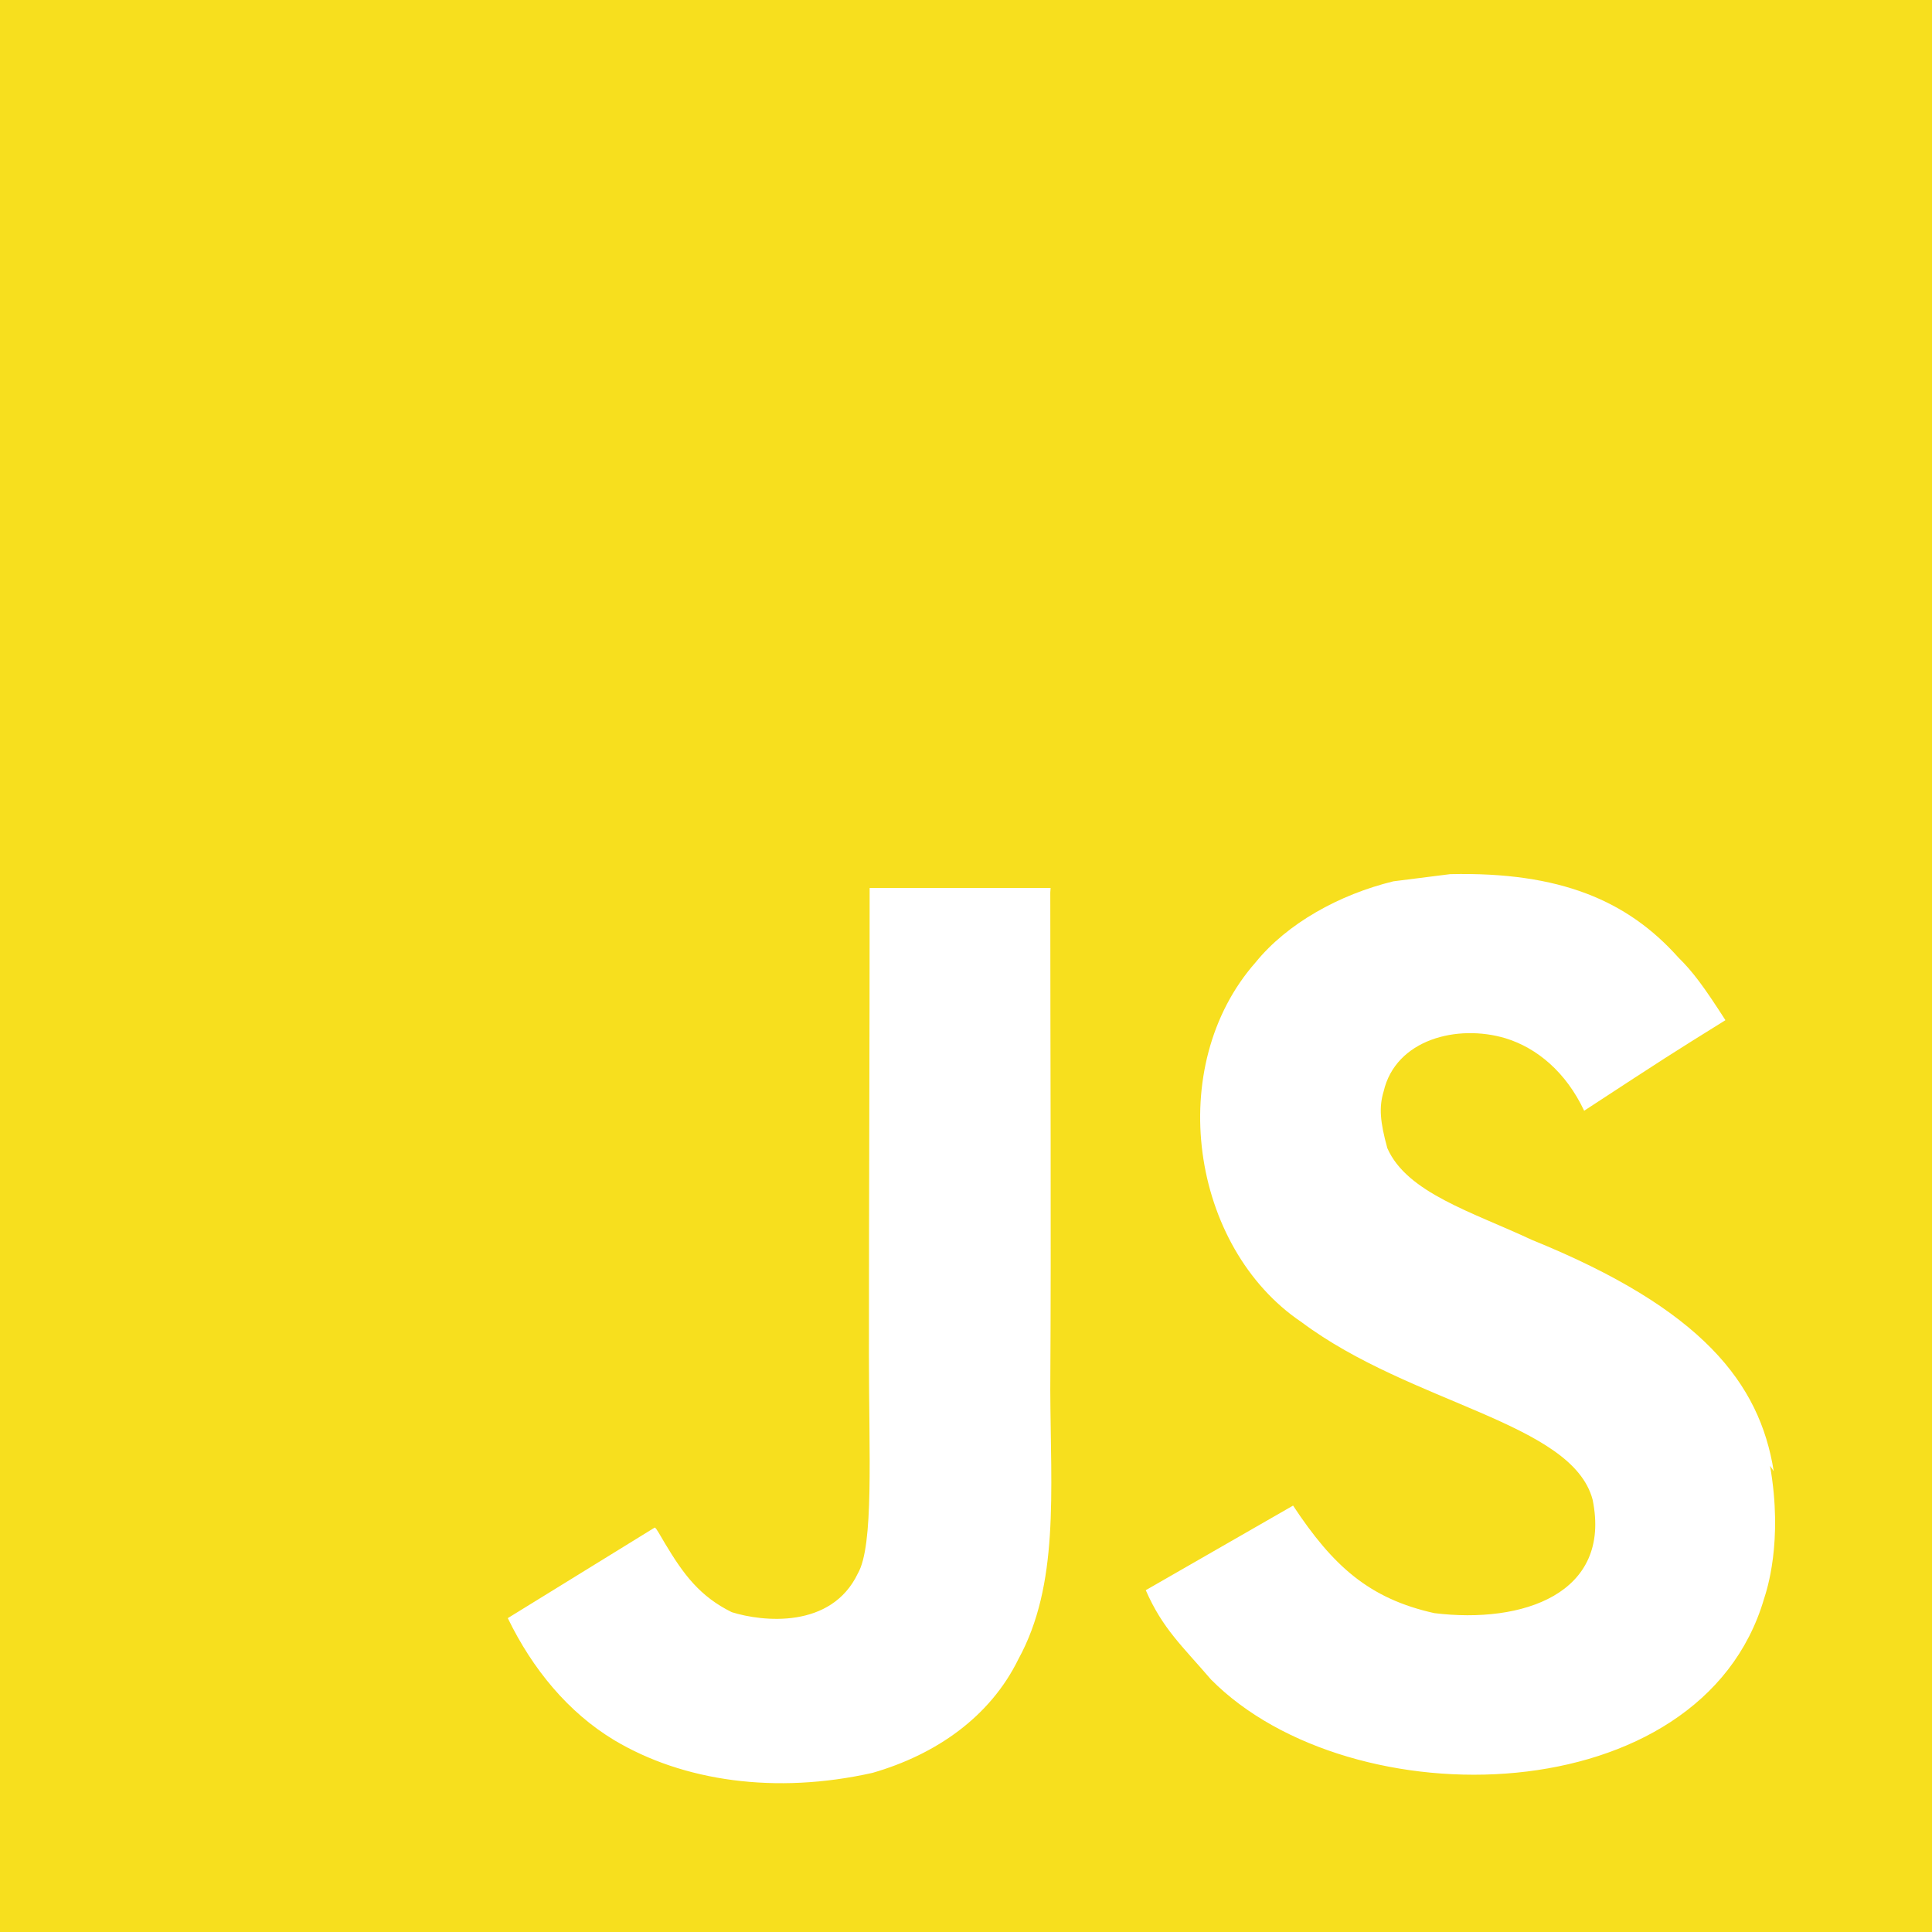
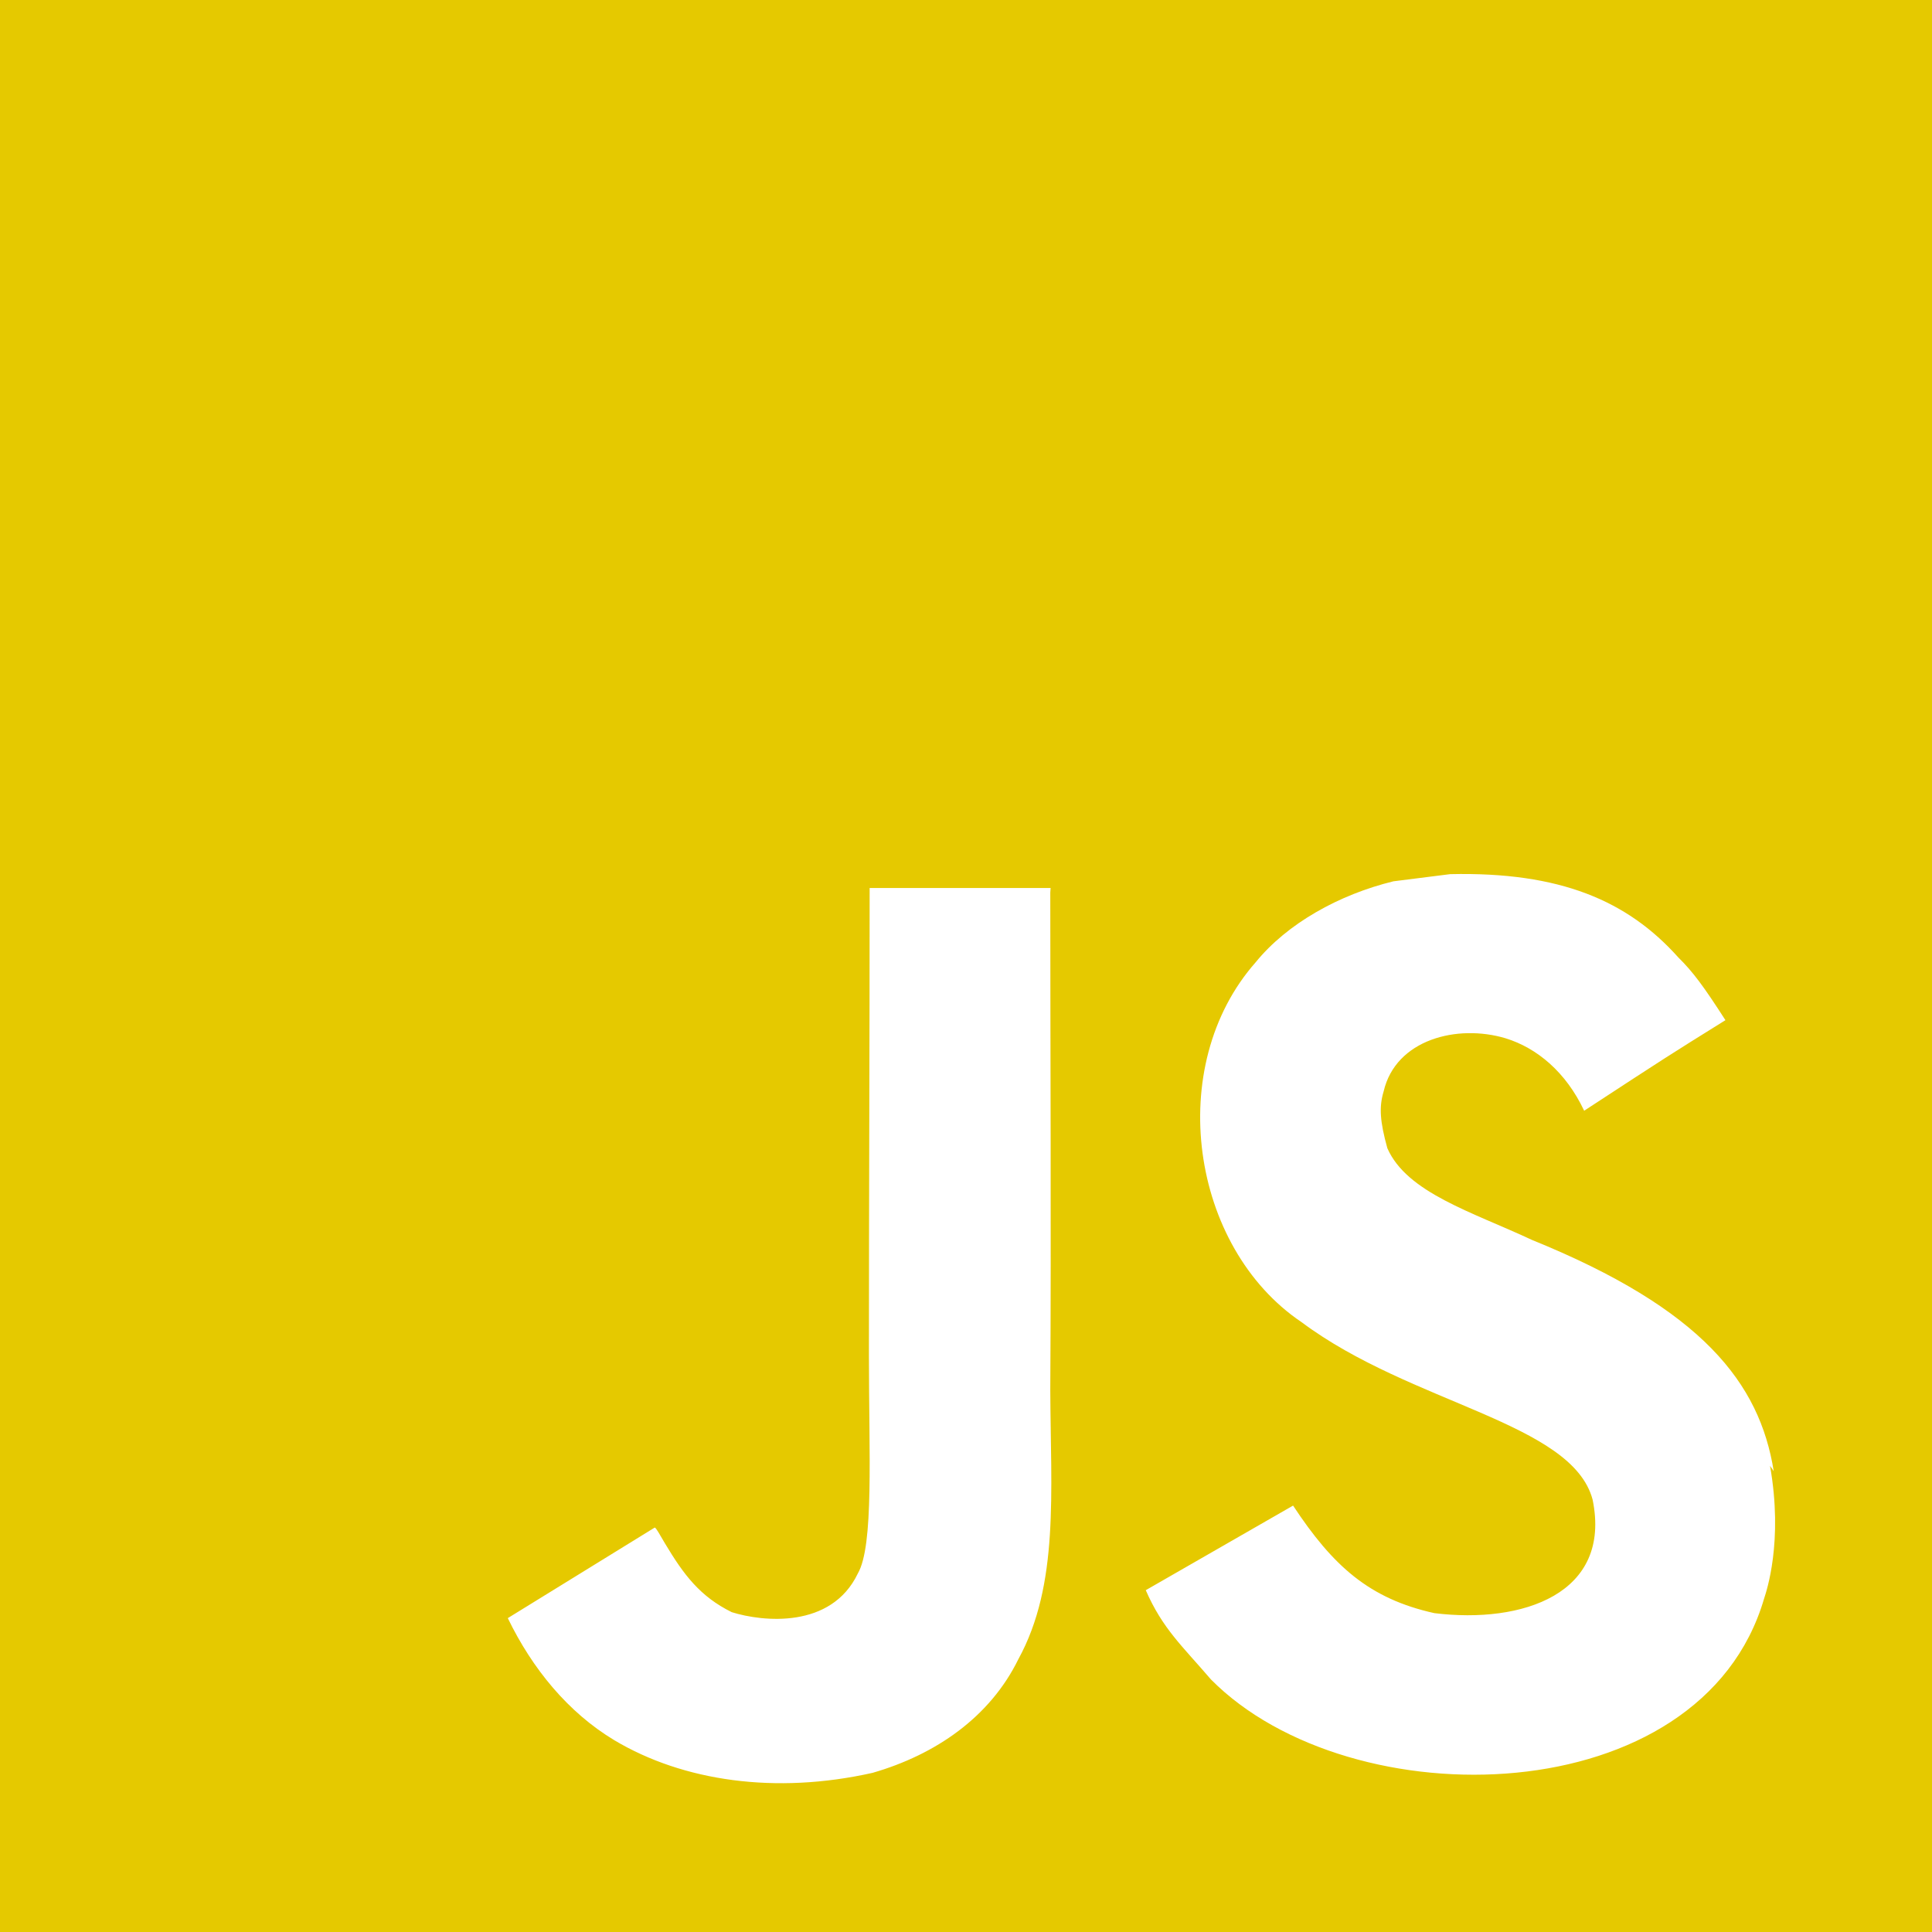
- <svg xmlns="http://www.w3.org/2000/svg" fill="#F7DF1E" role="img" viewBox="0 0 24 24">
+ <svg xmlns="http://www.w3.org/2000/svg" fill="#E5C900" role="img" viewBox="0 0 24 24">
  <path d="M0 0h24v24H0V0zm22.034 18.276c-.175-1.095-.888-2.015-3.003-2.873-.736-.345-1.554-.585-1.797-1.14-.091-.33-.105-.51-.046-.705.15-.646.915-.84 1.515-.66.39.12.75.42.976.9 1.034-.676 1.034-.676 1.755-1.125-.27-.42-.404-.601-.586-.78-.63-.705-1.469-1.065-2.834-1.034l-.705.089c-.676.165-1.32.525-1.71 1.005-1.14 1.291-.811 3.541.569 4.471 1.365 1.02 3.361 1.244 3.616 2.205.24 1.17-.87 1.545-1.966 1.41-.811-.18-1.26-.586-1.755-1.336l-1.83 1.051c.21.48.45.689.81 1.109 1.74 1.756 6.09 1.666 6.871-1.004.029-.09.24-.705.074-1.65l.046.067zm-8.983-7.245h-2.248c0 1.938-.009 3.864-.009 5.805 0 1.232.063 2.363-.138 2.711-.33.689-1.18.601-1.566.48-.396-.196-.597-.466-.83-.855-.063-.105-.11-.196-.127-.196l-1.825 1.125c.305.63.75 1.172 1.324 1.517.855.51 2.004.675 3.207.405.783-.226 1.458-.691 1.811-1.411.51-.93.402-2.07.397-3.346.012-2.054 0-4.109 0-6.179l.004-.056z" />
</svg>
